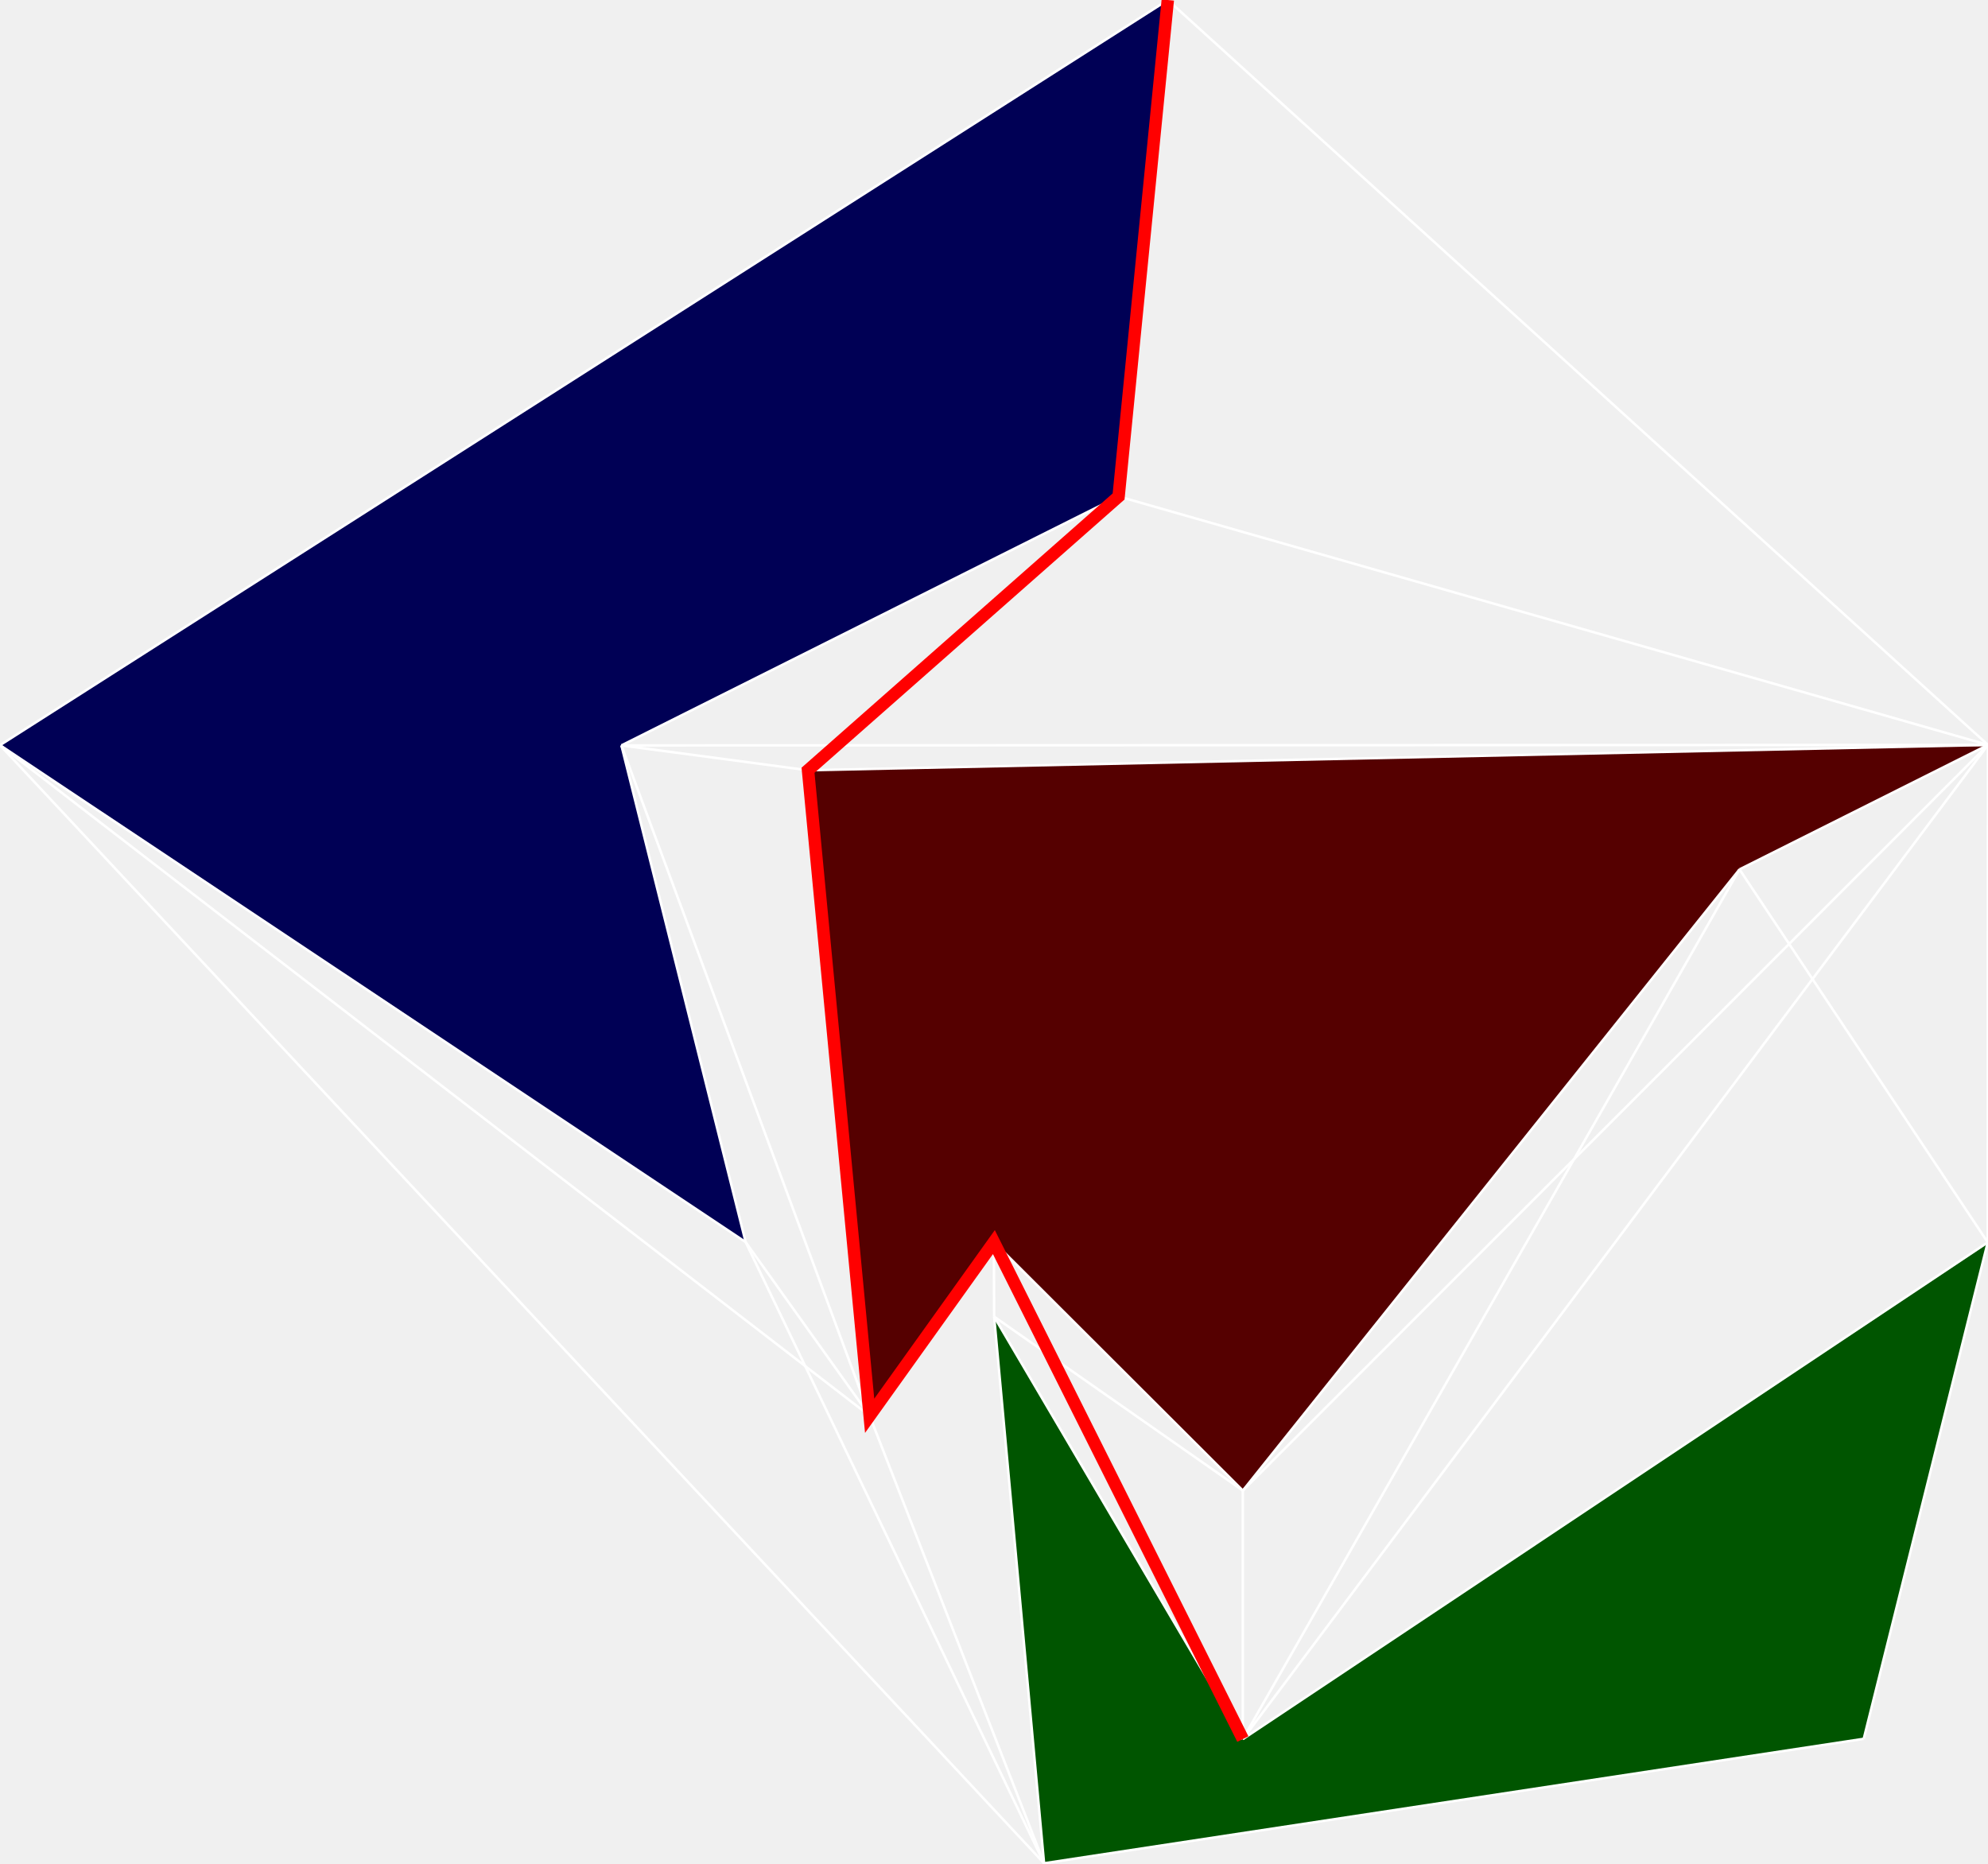
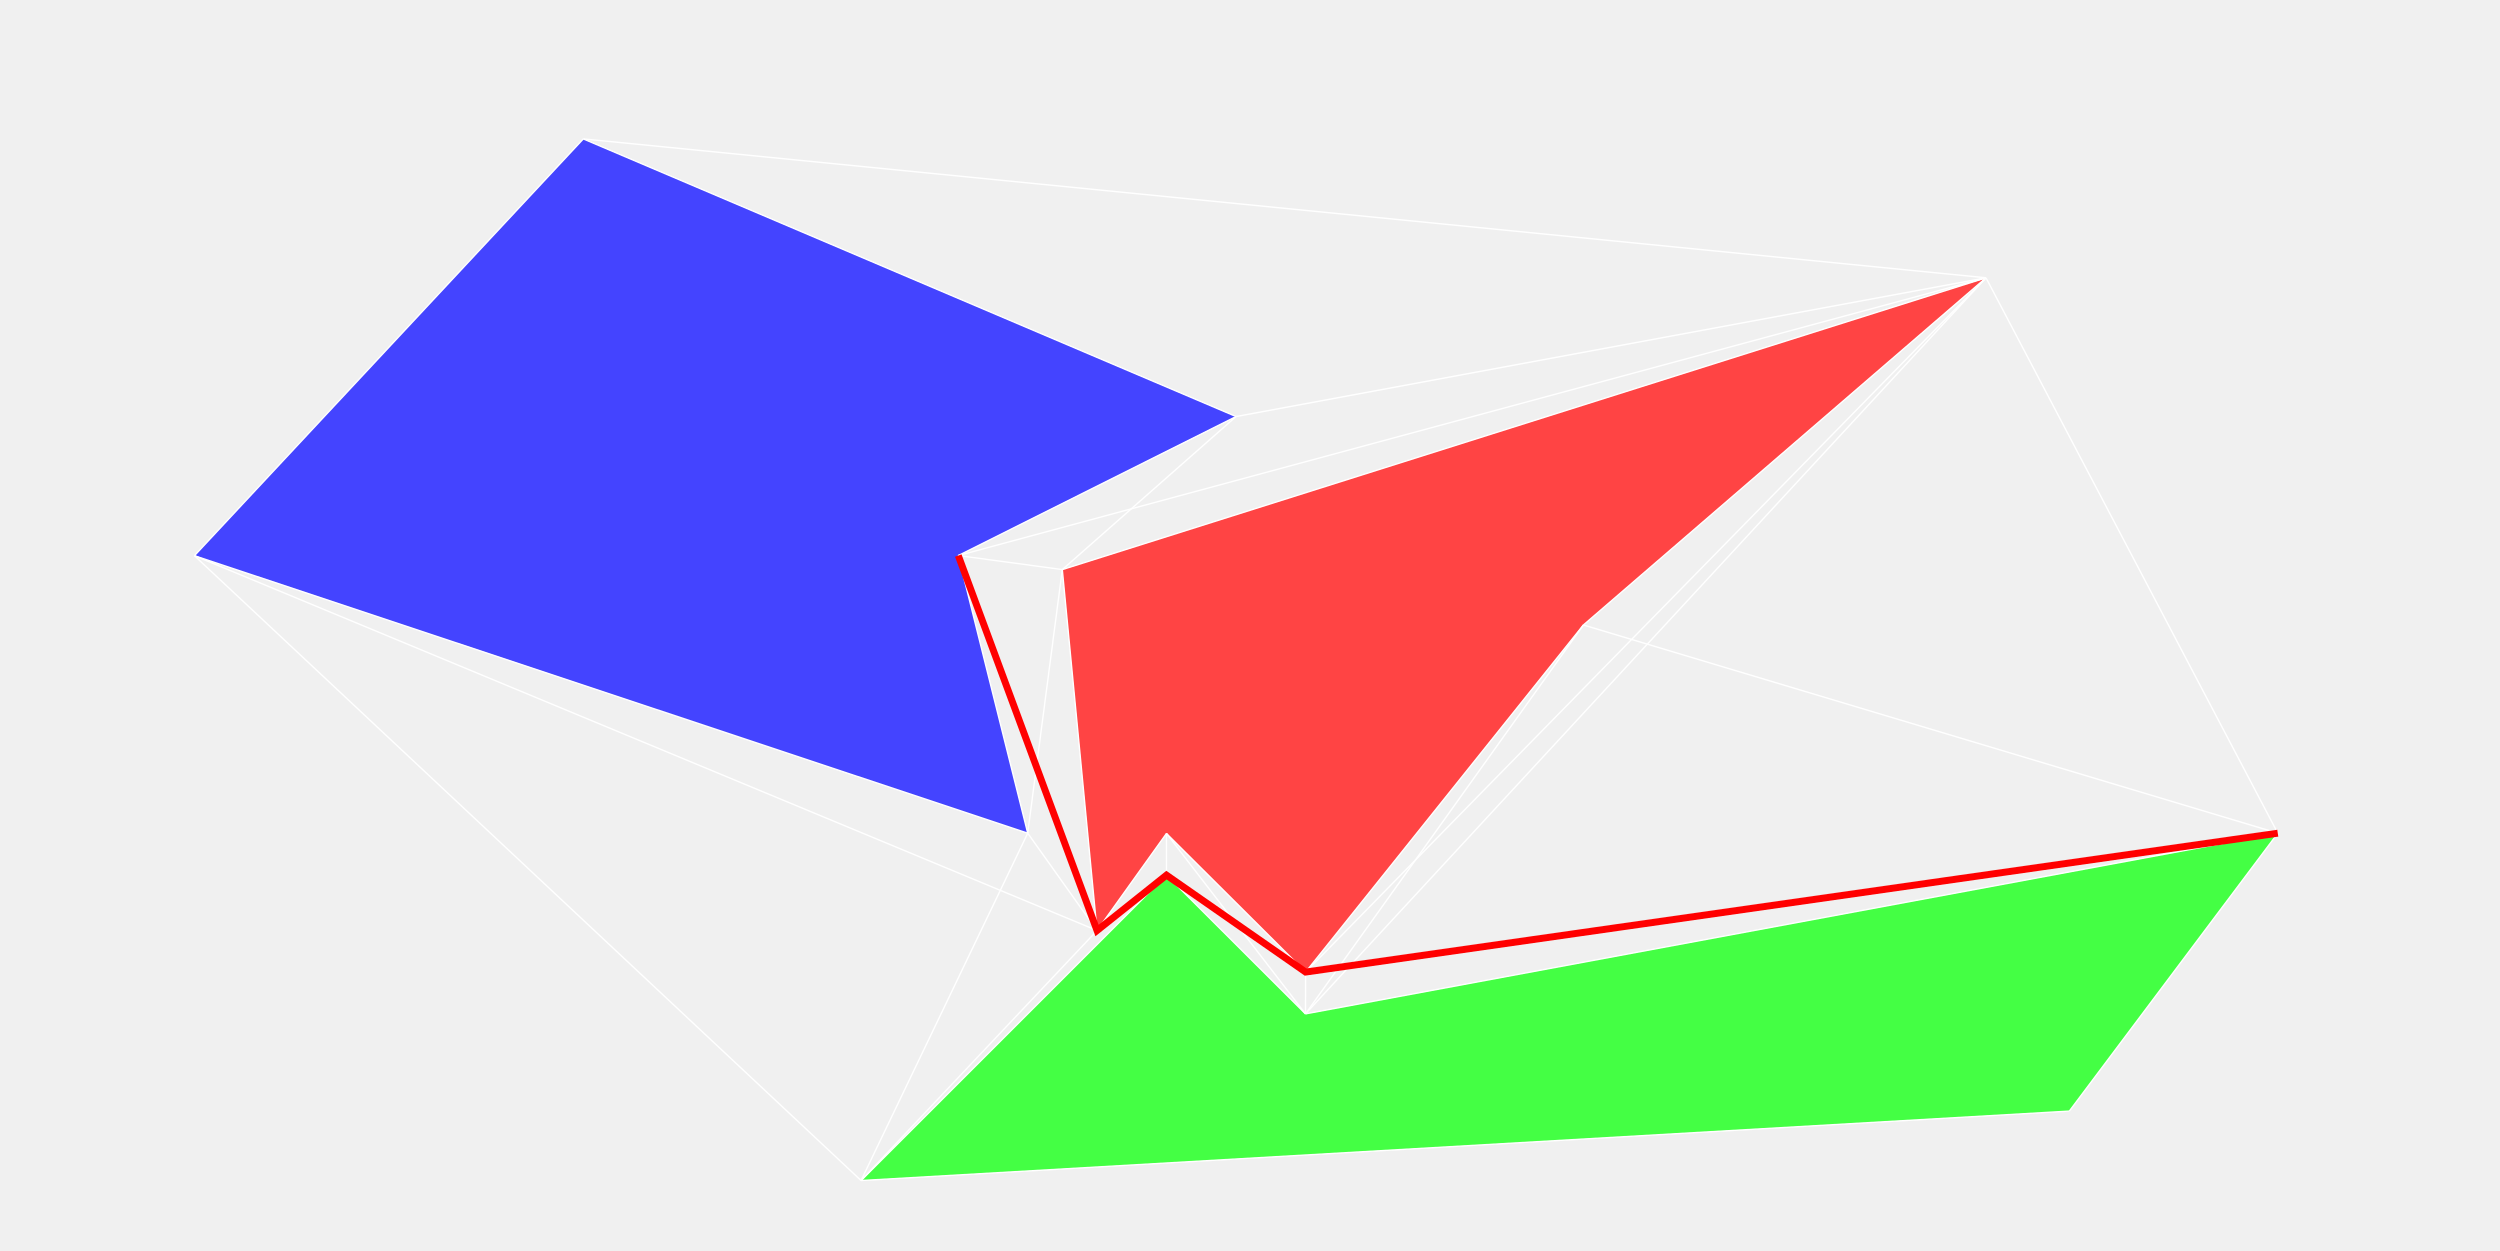
- <svg xmlns="http://www.w3.org/2000/svg" width="160.013" height="149.991" viewBox="-4.001,-4.999,8.001,7.5">
-   <polygon fill="#550000" points="-0.001,0 1.001,1 3,-1.5 4,-2.001 -0.749,-1.899 -0.501,0.699 " />
-   <polygon fill="#005500" points="0,0.3 1.001,2 3.999,0.001 3.5,1.999 0.201,2.5 " />
-   <polygon fill="#000055" points="-1,0 -1.5,-1.999 0.501,-3.001 0.699,-4.999 -4.001,-2 " />
-   <line stroke="white" stroke-width="0.01" x1="1.001" y1="1" x2="1.001" y2="2" />
-   <line stroke="white" stroke-width="0.01" x1="1.001" y1="1" x2="0" y2="0.3" />
-   <line stroke="white" stroke-width="0.01" x1="1.001" y1="1" x2="-0.001" y2="0" />
-   <line stroke="white" stroke-width="0.01" x1="1.001" y1="1" x2="3" y2="-1.5" />
-   <line stroke="white" stroke-width="0.01" x1="1.001" y1="1" x2="4" y2="-2.001" />
-   <line stroke="white" stroke-width="0.01" x1="-4.001" y1="-2" x2="-1" y2="0" />
-   <line stroke="white" stroke-width="0.01" x1="-4.001" y1="-2" x2="-0.501" y2="0.699" />
-   <line stroke="white" stroke-width="0.01" x1="-4.001" y1="-2" x2="0.201" y2="2.5" />
-   <line stroke="white" stroke-width="0.01" x1="-4.001" y1="-2" x2="0.699" y2="-4.999" />
-   <line stroke="white" stroke-width="0.01" x1="3.999" y1="0.001" x2="3.5" y2="1.999" />
-   <line stroke="white" stroke-width="0.01" x1="3.999" y1="0.001" x2="1.001" y2="2" />
-   <line stroke="white" stroke-width="0.01" x1="3.999" y1="0.001" x2="3" y2="-1.5" />
-   <line stroke="white" stroke-width="0.01" x1="3.999" y1="0.001" x2="4" y2="-2.001" />
-   <line stroke="white" stroke-width="0.01" x1="-0.749" y1="-1.899" x2="-0.501" y2="0.699" />
-   <line stroke="white" stroke-width="0.01" x1="-0.749" y1="-1.899" x2="-1.5" y2="-1.999" />
-   <line stroke="white" stroke-width="0.01" x1="-0.749" y1="-1.899" x2="0.501" y2="-3.001" />
-   <line stroke="white" stroke-width="0.01" x1="-0.749" y1="-1.899" x2="4" y2="-2.001" />
-   <line stroke="white" stroke-width="0.01" x1="4" y1="-2.001" x2="1.001" y2="2" />
-   <line stroke="white" stroke-width="0.01" x1="4" y1="-2.001" x2="3" y2="-1.5" />
-   <line stroke="white" stroke-width="0.01" x1="4" y1="-2.001" x2="-1.5" y2="-1.999" />
-   <line stroke="white" stroke-width="0.01" x1="4" y1="-2.001" x2="0.501" y2="-3.001" />
-   <line stroke="white" stroke-width="0.01" x1="4" y1="-2.001" x2="0.699" y2="-4.999" />
-   <line stroke="white" stroke-width="0.01" x1="0.501" y1="-3.001" x2="-1.5" y2="-1.999" />
-   <line stroke="white" stroke-width="0.01" x1="0.501" y1="-3.001" x2="0.699" y2="-4.999" />
-   <line stroke="white" stroke-width="0.01" x1="-1.5" y1="-1.999" x2="-0.501" y2="0.699" />
-   <line stroke="white" stroke-width="0.01" x1="-1.5" y1="-1.999" x2="-1" y2="0" />
-   <line stroke="white" stroke-width="0.01" x1="3.5" y1="1.999" x2="0.201" y2="2.5" />
-   <line stroke="white" stroke-width="0.01" x1="-0.001" y1="0" x2="1.001" y2="2" />
-   <line stroke="white" stroke-width="0.01" x1="-0.001" y1="0" x2="0" y2="0.3" />
-   <line stroke="white" stroke-width="0.01" x1="-0.001" y1="0" x2="-0.501" y2="0.699" />
-   <line stroke="white" stroke-width="0.01" x1="1.001" y1="2" x2="0" y2="0.3" />
-   <line stroke="white" stroke-width="0.01" x1="1.001" y1="2" x2="3" y2="-1.5" />
-   <line stroke="white" stroke-width="0.01" x1="0.201" y1="2.5" x2="-1" y2="0" />
-   <line stroke="white" stroke-width="0.01" x1="0.201" y1="2.5" x2="0" y2="0.3" />
-   <line stroke="white" stroke-width="0.01" x1="-0.501" y1="0.699" x2="0.201" y2="2.5" />
-   <line stroke="white" stroke-width="0.01" x1="-0.501" y1="0.699" x2="-1" y2="0" />
-   <polyline fill="none" stroke="red" stroke-width="0.05" points="1.001,2 -0.001,0 -0.501,0.699 -0.749,-1.899 0.501,-3.001 0.699,-4.999 " />
+ <svg xmlns="http://www.w3.org/2000/svg" width="300.013" height="150.007" viewBox="-8.4,-6,18.001,9">
+   <polygon fill="#FF4444" points="-0.501,0.7 -0.751,-1.899 5.9,-4 3.001,-1.5 1.001,0.999 -0.001,0.001 " />
+   <polygon fill="#44FF44" points="-0.001,0.301 1,1.3 8.001,-0.001 6.5,2 -2.2,2.5 " />
+   <polygon fill="#4444FF" points="-7,-1.999 -4.2,-5 0.5,-3.001 -1.5,-2 -1,-0.001 " />
+   <line stroke="white" stroke-width="0.01" x1="-0.501" y1="0.7" x2="-1" y2="-0.001" />
+   <line stroke="white" stroke-width="0.01" x1="-0.501" y1="0.7" x2="-0.751" y2="-1.899" />
+   <line stroke="white" stroke-width="0.01" x1="-0.501" y1="0.7" x2="-0.001" y2="0.001" />
+   <line stroke="white" stroke-width="0.01" x1="-0.501" y1="0.7" x2="-0.001" y2="0.301" />
+   <line stroke="white" stroke-width="0.01" x1="-0.501" y1="0.7" x2="-2.2" y2="2.5" />
+   <line stroke="white" stroke-width="0.01" x1="-0.501" y1="0.7" x2="-7" y2="-1.999" />
+   <line stroke="white" stroke-width="0.01" x1="-0.501" y1="0.7" x2="-1.5" y2="-2" />
+   <line stroke="white" stroke-width="0.01" x1="-1" y1="-0.001" x2="-1.5" y2="-2" />
+   <line stroke="white" stroke-width="0.01" x1="-1" y1="-0.001" x2="-0.751" y2="-1.899" />
+   <line stroke="white" stroke-width="0.01" x1="-1" y1="-0.001" x2="-2.2" y2="2.5" />
+   <line stroke="white" stroke-width="0.01" x1="-1" y1="-0.001" x2="-7" y2="-1.999" />
+   <line stroke="white" stroke-width="0.01" x1="-0.751" y1="-1.899" x2="5.9" y2="-4" />
+   <line stroke="white" stroke-width="0.01" x1="-0.751" y1="-1.899" x2="0.5" y2="-3.001" />
+   <line stroke="white" stroke-width="0.01" x1="-0.751" y1="-1.899" x2="-1.5" y2="-2" />
+   <line stroke="white" stroke-width="0.01" x1="3.001" y1="-1.5" x2="5.9" y2="-4" />
+   <line stroke="white" stroke-width="0.01" x1="3.001" y1="-1.5" x2="1.001" y2="0.999" />
+   <line stroke="white" stroke-width="0.01" x1="3.001" y1="-1.5" x2="1" y2="1.3" />
+   <line stroke="white" stroke-width="0.01" x1="3.001" y1="-1.5" x2="8.001" y2="-0.001" />
+   <line stroke="white" stroke-width="0.01" x1="6.5" y1="2" x2="8.001" y2="-0.001" />
+   <line stroke="white" stroke-width="0.01" x1="6.5" y1="2" x2="-2.2" y2="2.5" />
+   <line stroke="white" stroke-width="0.01" x1="-4.2" y1="-5" x2="5.9" y2="-4" />
+   <line stroke="white" stroke-width="0.01" x1="-4.2" y1="-5" x2="-7" y2="-1.999" />
+   <line stroke="white" stroke-width="0.01" x1="-4.2" y1="-5" x2="0.5" y2="-3.001" />
+   <line stroke="white" stroke-width="0.01" x1="5.9" y1="-4" x2="1.001" y2="0.999" />
+   <line stroke="white" stroke-width="0.01" x1="5.9" y1="-4" x2="1" y2="1.3" />
+   <line stroke="white" stroke-width="0.01" x1="5.9" y1="-4" x2="8.001" y2="-0.001" />
+   <line stroke="white" stroke-width="0.01" x1="5.9" y1="-4" x2="0.5" y2="-3.001" />
+   <line stroke="white" stroke-width="0.01" x1="5.9" y1="-4" x2="-1.5" y2="-2" />
+   <line stroke="white" stroke-width="0.01" x1="1.001" y1="0.999" x2="-0.001" y2="0.001" />
+   <line stroke="white" stroke-width="0.01" x1="1.001" y1="0.999" x2="-0.001" y2="0.301" />
+   <line stroke="white" stroke-width="0.01" x1="1.001" y1="0.999" x2="1" y2="1.3" />
+   <line stroke="white" stroke-width="0.01" x1="1.001" y1="0.999" x2="8.001" y2="-0.001" />
+   <line stroke="white" stroke-width="0.01" x1="-0.001" y1="0.001" x2="-0.001" y2="0.301" />
+   <line stroke="white" stroke-width="0.01" x1="-0.001" y1="0.001" x2="1" y2="1.3" />
+   <line stroke="white" stroke-width="0.01" x1="-0.001" y1="0.301" x2="1" y2="1.3" />
+   <line stroke="white" stroke-width="0.01" x1="-0.001" y1="0.301" x2="-2.2" y2="2.5" />
+   <line stroke="white" stroke-width="0.01" x1="-7" y1="-1.999" x2="-2.2" y2="2.5" />
+   <line stroke="white" stroke-width="0.01" x1="8.001" y1="-0.001" x2="1" y2="1.3" />
+   <line stroke="white" stroke-width="0.01" x1="0.5" y1="-3.001" x2="-1.5" y2="-2" />
+   <polyline fill="none" stroke="red" stroke-width="0.05" points="8.001,-0.001 1.001,0.999 -0.001,0.301 -0.501,0.7 -1.5,-2 " />
</svg>
